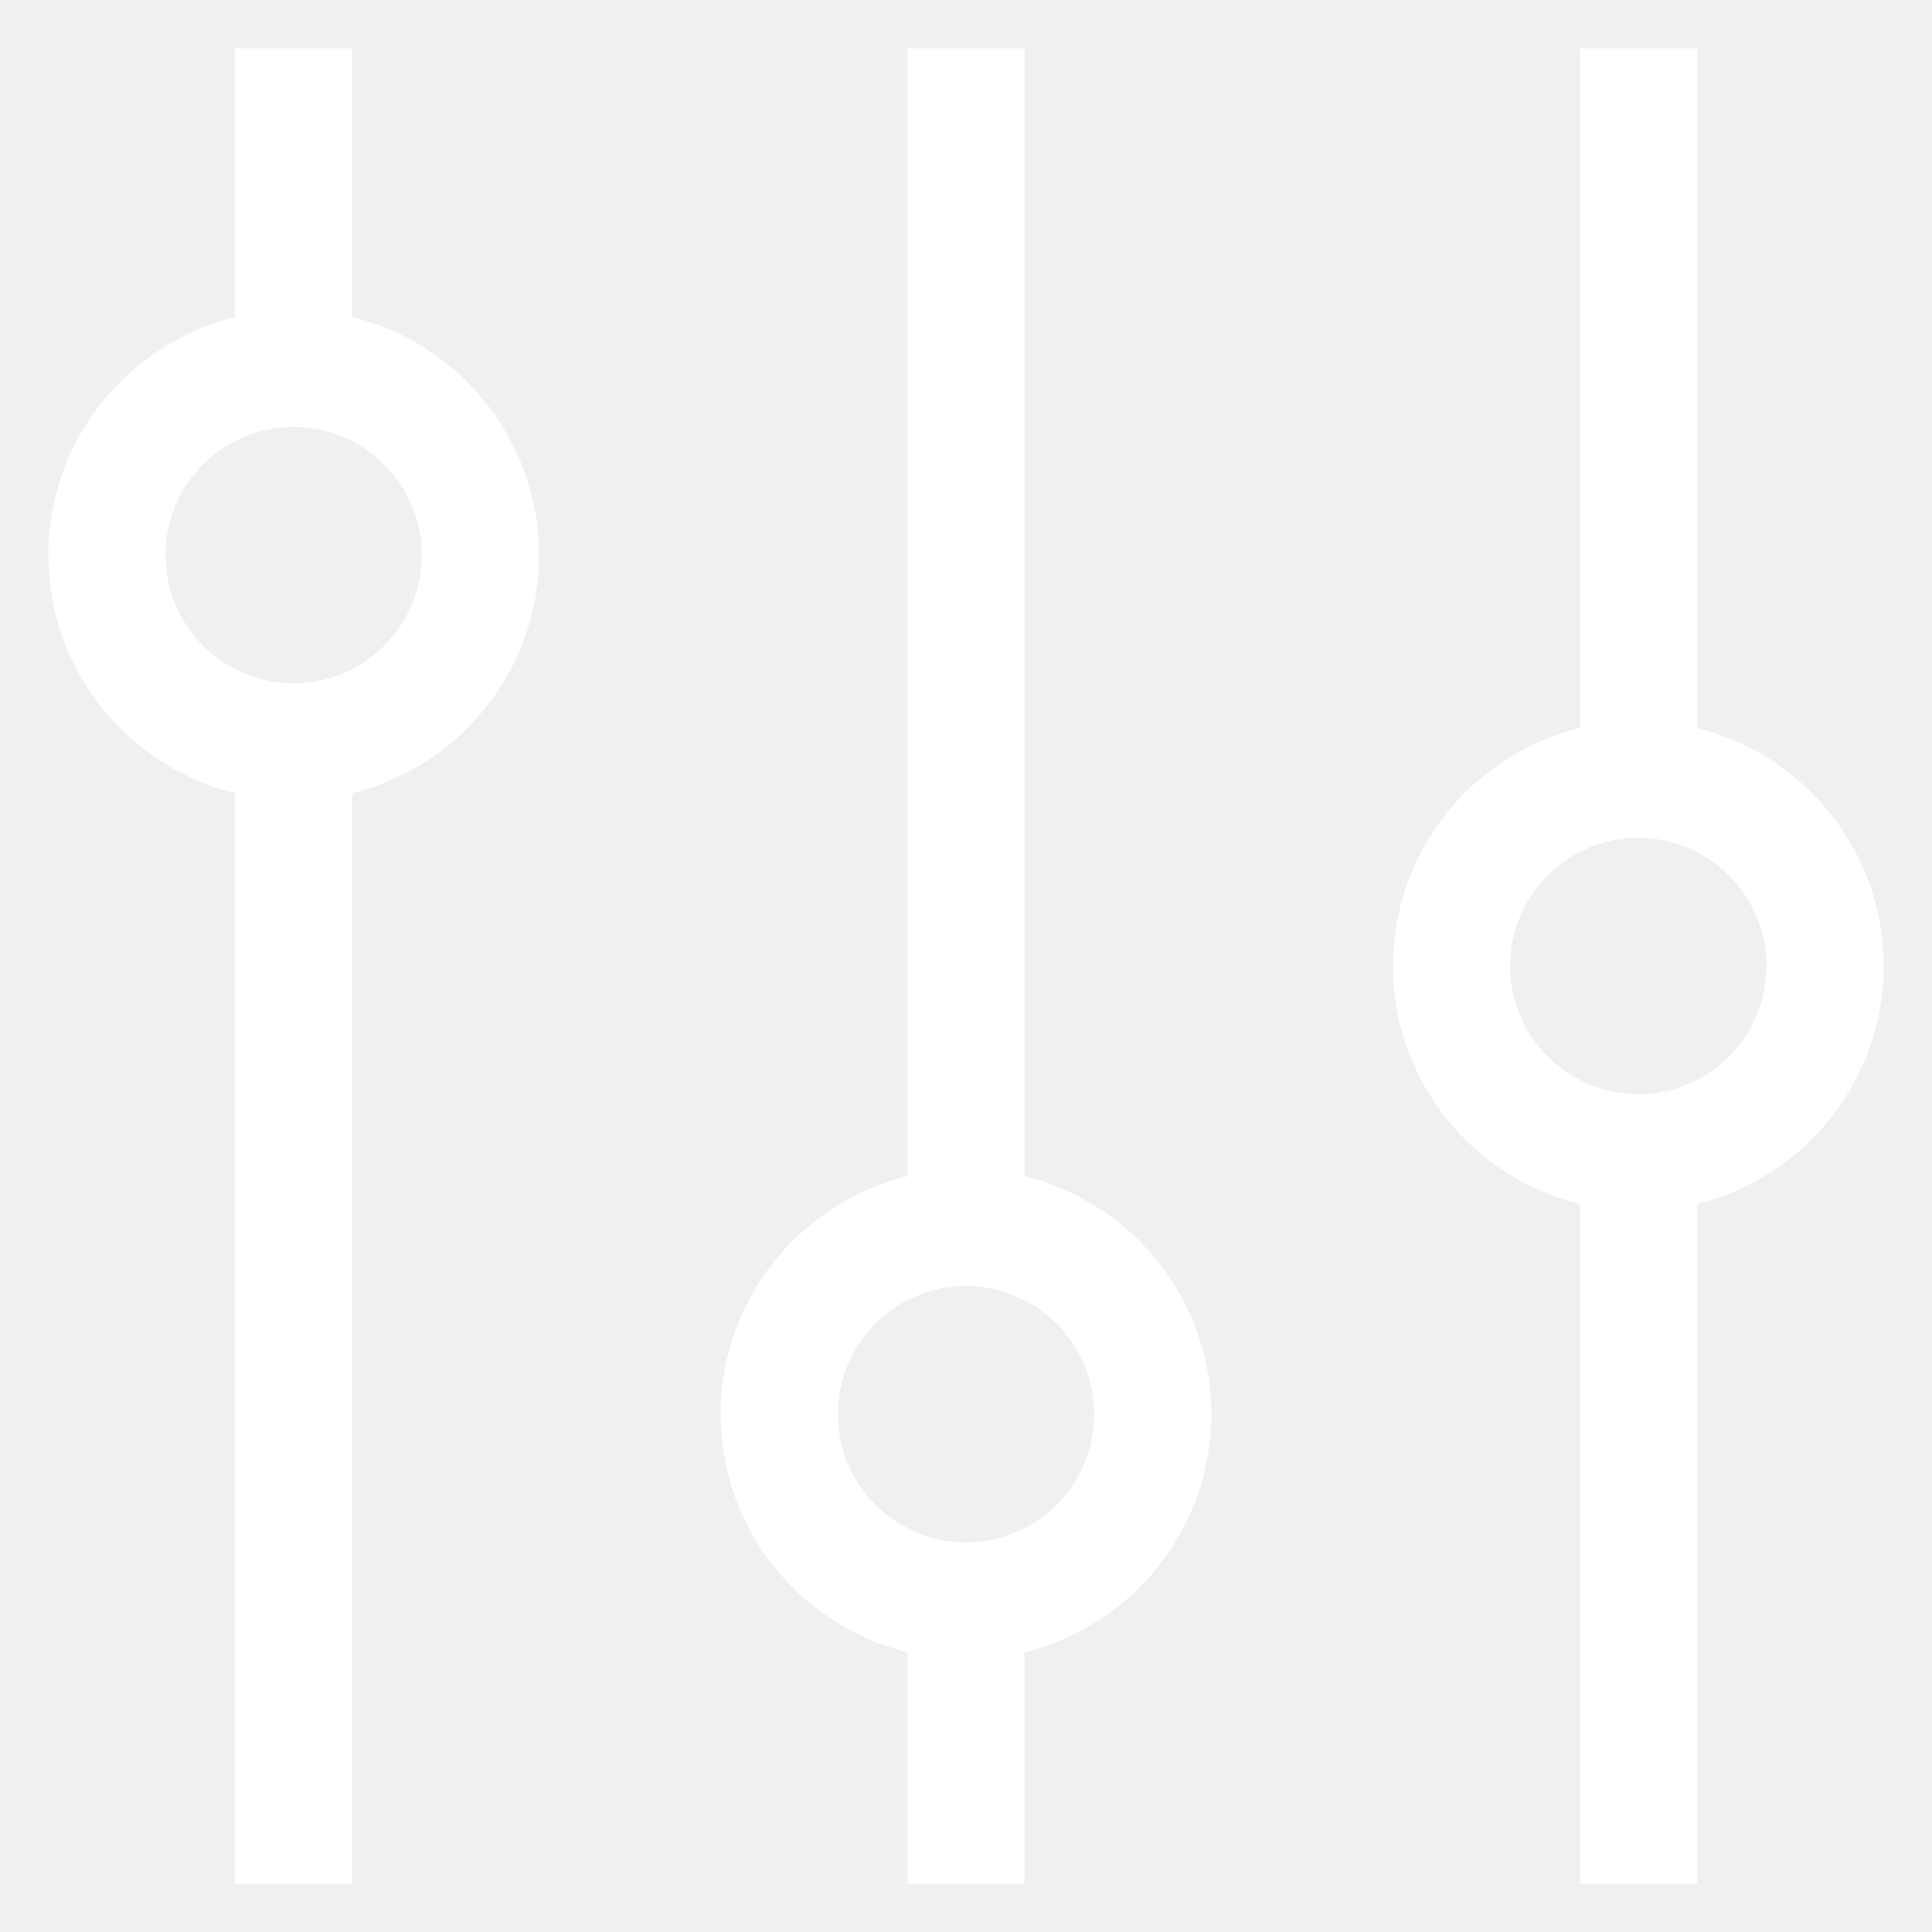
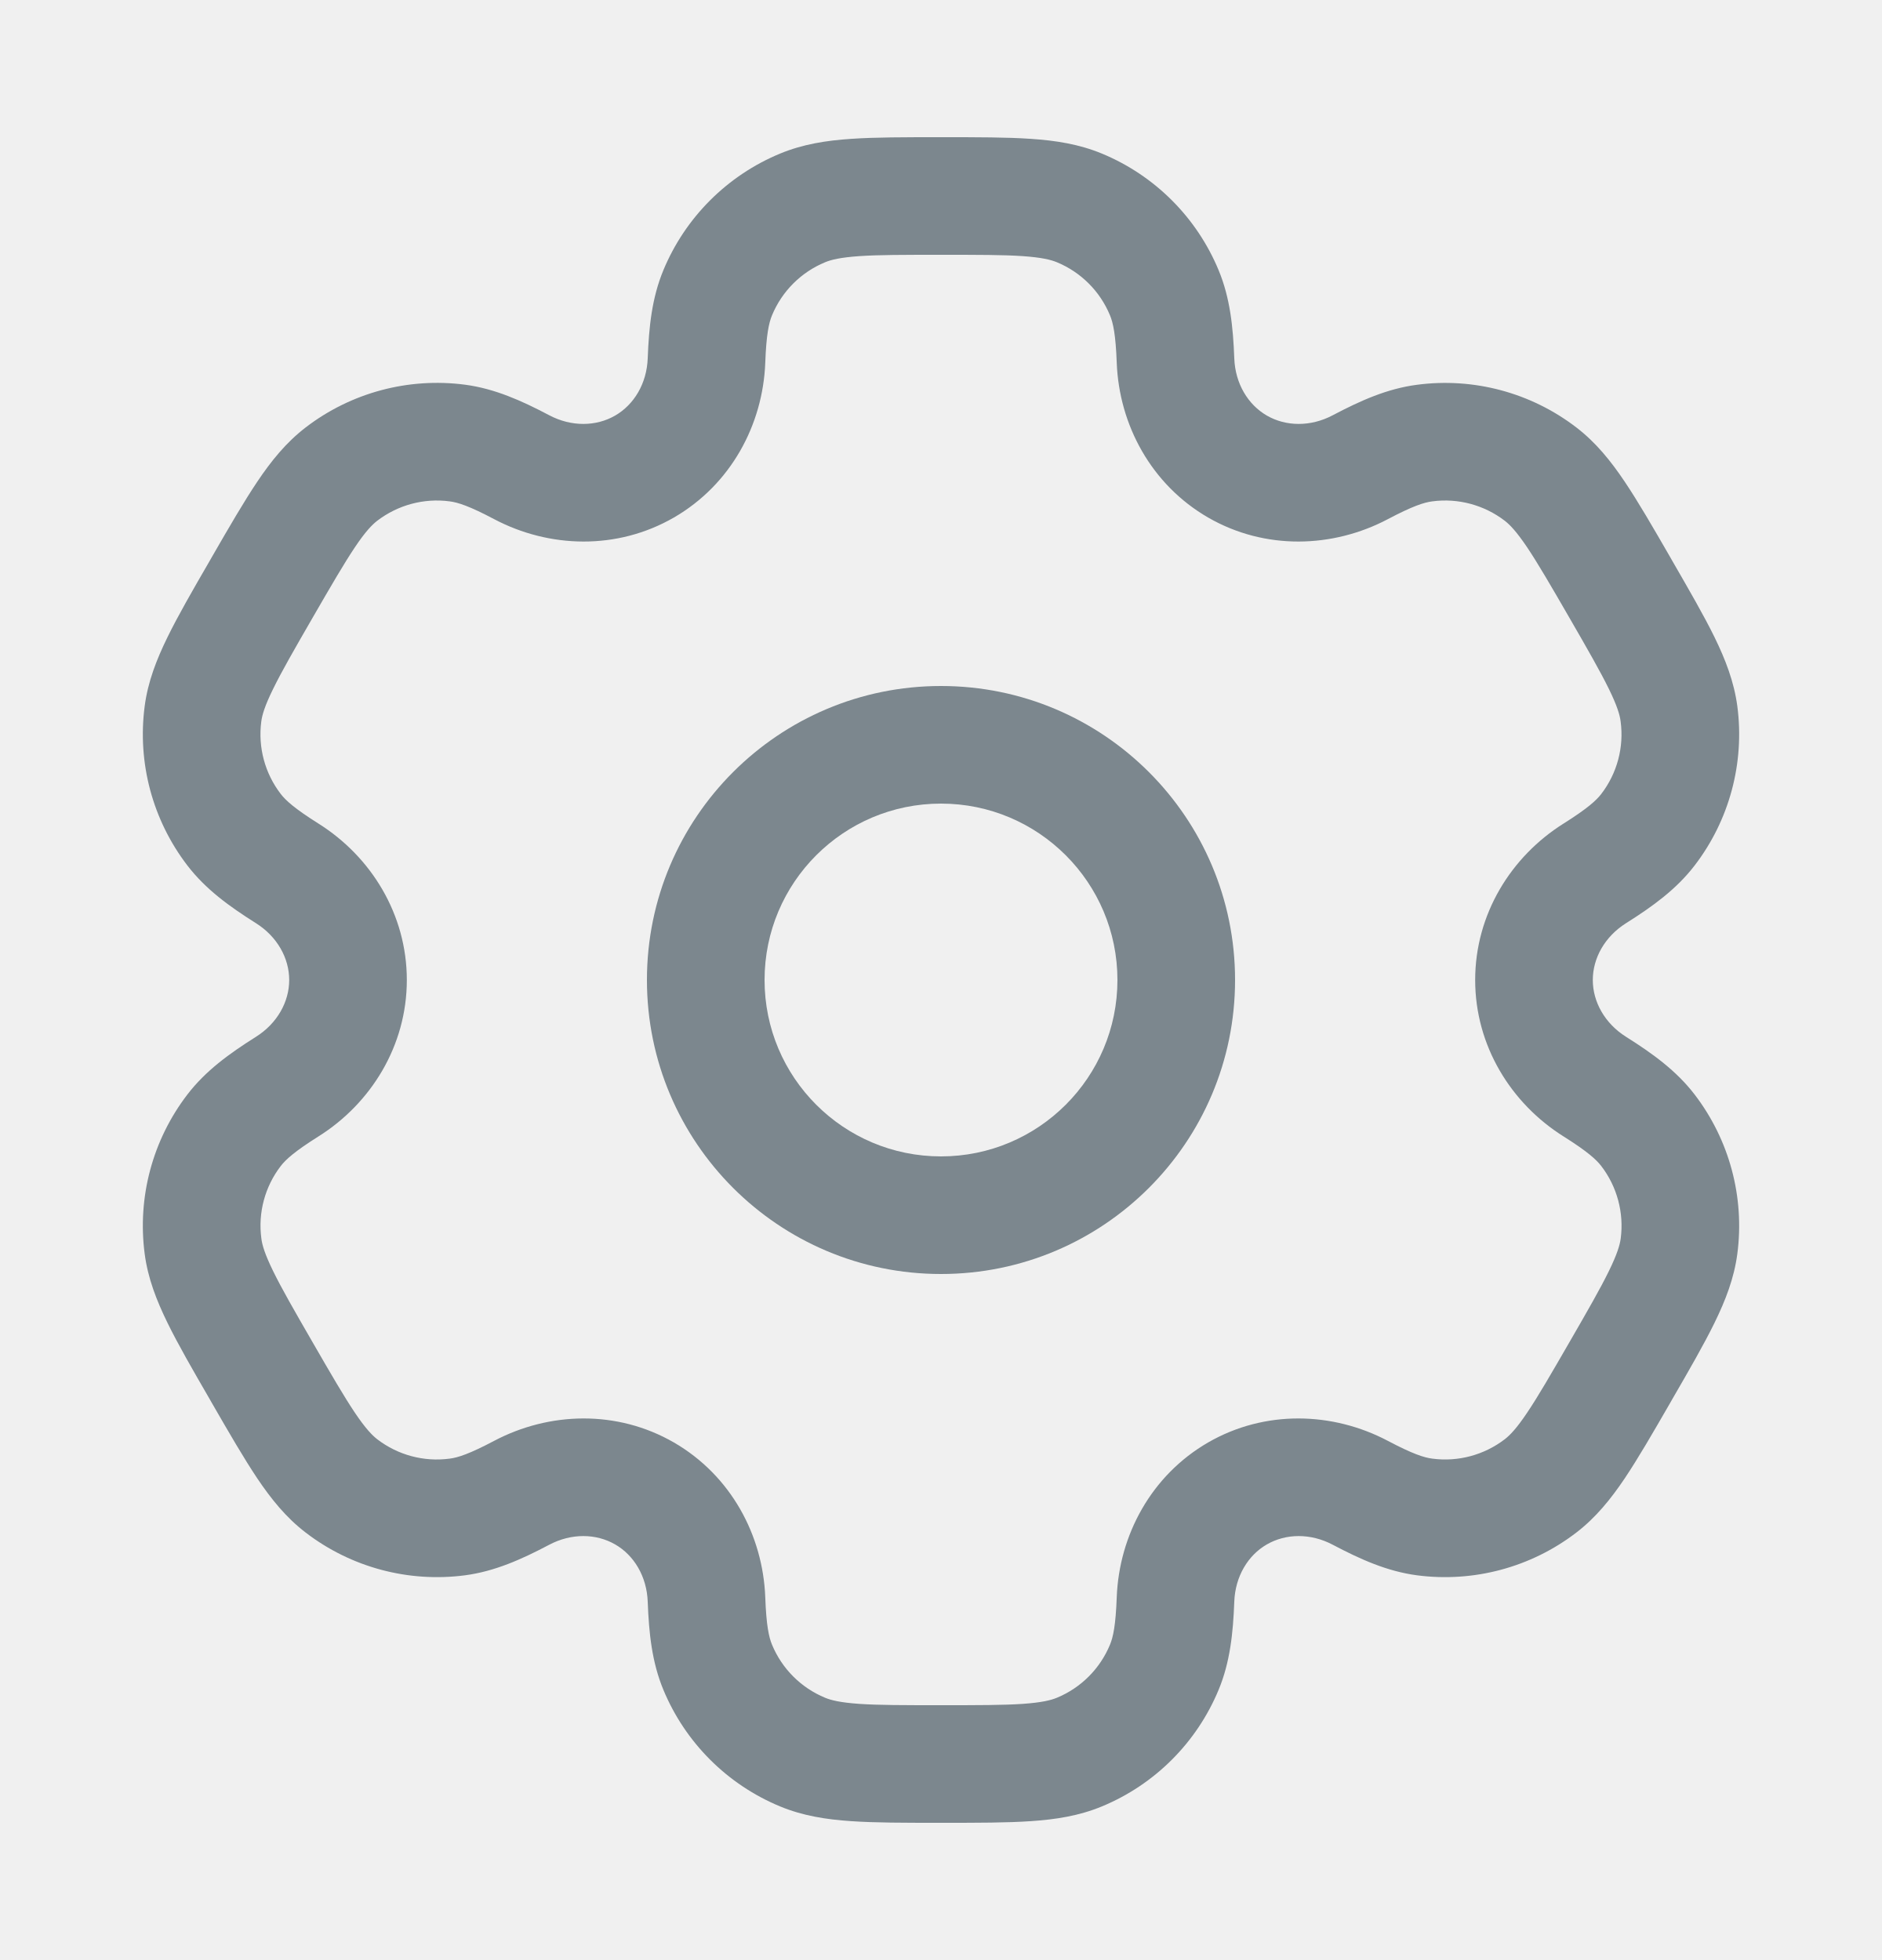
- <svg xmlns="http://www.w3.org/2000/svg" width="15" height="15" viewBox="0 0 15 15" fill="none">
-   <path fill-rule="evenodd" clip-rule="evenodd" d="M2.735 0.375H1.825V2.462C0.994 2.667 0.375 3.416 0.375 4.31C0.375 5.204 0.994 5.953 1.825 6.158V14.625H2.735V6.158C3.566 5.954 4.185 5.204 4.185 4.31C4.185 3.416 3.566 2.666 2.735 2.462V0.375ZM1.285 4.31C1.285 3.761 1.731 3.315 2.28 3.315C2.829 3.315 3.275 3.761 3.275 4.31C3.275 4.859 2.829 5.305 2.28 5.305C1.731 5.305 1.285 4.859 1.285 4.31ZM13.175 0.375H12.265V5.652C11.434 5.856 10.815 6.606 10.815 7.5C10.815 8.394 11.434 9.143 12.265 9.348V14.625H13.175V9.348C14.006 9.144 14.625 8.394 14.625 7.5C14.625 6.606 14.006 5.857 13.175 5.652V0.375ZM11.725 7.5C11.725 6.951 12.171 6.505 12.72 6.505C13.269 6.505 13.715 6.951 13.715 7.5C13.715 8.049 13.269 8.495 12.72 8.495C12.171 8.495 11.725 8.049 11.725 7.5ZM7.955 0.375H7.045V9.132C6.214 9.336 5.595 10.086 5.595 10.98C5.595 11.874 6.214 12.623 7.045 12.828V14.625H7.955V12.828C8.786 12.624 9.405 11.874 9.405 10.98C9.405 10.086 8.786 9.337 7.955 9.132V0.375ZM6.505 10.98C6.505 10.431 6.951 9.985 7.5 9.985C8.049 9.985 8.495 10.431 8.495 10.98C8.495 11.529 8.049 11.975 7.5 11.975C6.951 11.975 6.505 11.529 6.505 10.98Z" fill="white" />
+ <svg xmlns="http://www.w3.org/2000/svg" width="24" height="25" viewBox="0 0 24 25" fill="none">
+   <path fill-rule="evenodd" clip-rule="evenodd" d="M12 16.25C9.929 16.25 8.25 14.571 8.25 12.5C8.25 10.429 9.929 8.75 12 8.75C14.071 8.75 15.75 10.429 15.75 12.5C15.75 14.571 14.071 16.25 12 16.25ZM9.75 12.5C9.75 13.743 10.757 14.75 12 14.75C13.242 14.75 14.25 13.743 14.25 12.5C14.25 11.257 13.242 10.25 12 10.25C10.757 10.25 9.75 11.257 9.75 12.5Z" fill="#7C878E" />
+   <path fill-rule="evenodd" clip-rule="evenodd" d="M11.975 23.25C11.53 23.25 11.159 23.25 10.855 23.229C10.537 23.208 10.238 23.161 9.948 23.041C9.274 22.762 8.738 22.226 8.459 21.552C8.314 21.202 8.275 20.832 8.26 20.43C8.248 20.107 8.085 19.837 7.844 19.699C7.603 19.56 7.288 19.553 7.003 19.704C6.647 19.892 6.307 20.043 5.931 20.093C5.208 20.188 4.476 19.992 3.898 19.548C3.648 19.357 3.458 19.12 3.281 18.857C3.111 18.603 2.925 18.282 2.703 17.897L2.678 17.853C2.455 17.468 2.27 17.147 2.136 16.873C1.996 16.587 1.886 16.305 1.845 15.993C1.75 15.27 1.946 14.539 2.39 13.96C2.621 13.659 2.922 13.44 3.262 13.226C3.536 13.054 3.688 12.778 3.688 12.5C3.688 12.222 3.536 11.946 3.262 11.774C2.922 11.56 2.621 11.341 2.39 11.04C1.946 10.461 1.75 9.73 1.845 9.007C1.886 8.695 1.996 8.413 2.136 8.127C2.27 7.853 2.455 7.532 2.678 7.147L2.703 7.103C2.925 6.718 3.111 6.397 3.281 6.144C3.458 5.88 3.648 5.644 3.898 5.452C4.476 5.008 5.208 4.812 5.931 4.907C6.307 4.957 6.647 5.108 7.003 5.296C7.288 5.447 7.603 5.44 7.844 5.301C8.085 5.162 8.248 4.893 8.26 4.57C8.275 4.168 8.314 3.798 8.459 3.448C8.738 2.774 9.274 2.238 9.948 1.959C10.238 1.839 10.537 1.792 10.855 1.771C11.159 1.75 11.53 1.75 11.975 1.75H12.025C12.47 1.75 12.841 1.75 13.145 1.771C13.463 1.792 13.762 1.839 14.052 1.959C14.726 2.238 15.262 2.774 15.541 3.448C15.686 3.798 15.725 4.168 15.74 4.57C15.752 4.893 15.915 5.162 16.156 5.301C16.397 5.44 16.712 5.447 16.997 5.296C17.353 5.108 17.693 4.957 18.069 4.908C18.792 4.812 19.524 5.008 20.102 5.452C20.352 5.644 20.542 5.88 20.719 6.144C20.889 6.397 21.075 6.718 21.297 7.103L21.322 7.147C21.544 7.532 21.73 7.853 21.864 8.127C22.004 8.413 22.113 8.695 22.155 9.007C22.25 9.73 22.054 10.462 21.61 11.04C21.379 11.341 21.078 11.56 20.738 11.774C20.464 11.946 20.312 12.222 20.312 12.5C20.312 12.778 20.464 13.054 20.738 13.226C21.078 13.44 21.379 13.659 21.61 13.96C22.054 14.539 22.25 15.27 22.155 15.993C22.114 16.305 22.004 16.587 21.864 16.873C21.73 17.147 21.545 17.468 21.322 17.853L21.297 17.897C21.075 18.282 20.889 18.603 20.719 18.857C20.542 19.12 20.352 19.356 20.102 19.548C19.524 19.992 18.792 20.188 18.069 20.093C17.693 20.043 17.353 19.892 16.997 19.704C16.712 19.553 16.397 19.56 16.156 19.699C15.915 19.837 15.752 20.107 15.74 20.43C15.725 20.832 15.686 21.202 15.541 21.552C15.262 22.226 14.726 22.762 14.052 23.041C13.762 23.161 13.463 23.208 13.145 23.229C12.841 23.25 12.47 23.25 12.025 23.25H11.975ZM10.522 21.655C10.599 21.687 10.716 21.716 10.957 21.733C11.204 21.75 11.524 21.75 12 21.75C12.476 21.75 12.796 21.75 13.043 21.733C13.284 21.716 13.401 21.687 13.478 21.655C13.785 21.528 14.028 21.285 14.155 20.978C14.195 20.882 14.228 20.731 14.241 20.374C14.271 19.582 14.68 18.819 15.406 18.399C16.132 17.98 16.997 18.008 17.698 18.378C18.014 18.545 18.161 18.592 18.265 18.605C18.594 18.649 18.926 18.559 19.189 18.358C19.255 18.307 19.34 18.22 19.474 18.02C19.613 17.814 19.773 17.537 20.011 17.125C20.249 16.713 20.408 16.436 20.517 16.213C20.623 15.996 20.657 15.88 20.668 15.797C20.711 15.469 20.622 15.136 20.42 14.873C20.356 14.79 20.242 14.686 19.94 14.496C19.268 14.074 18.812 13.338 18.812 12.5C18.812 11.662 19.268 10.926 19.94 10.504C20.242 10.314 20.356 10.21 20.42 10.127C20.622 9.864 20.711 9.532 20.667 9.203C20.657 9.12 20.623 9.004 20.517 8.787C20.408 8.565 20.249 8.287 20.011 7.875C19.773 7.463 19.612 7.186 19.474 6.98C19.339 6.78 19.255 6.693 19.189 6.642C18.926 6.441 18.594 6.351 18.265 6.395C18.161 6.408 18.014 6.455 17.698 6.622C16.997 6.992 16.132 7.02 15.406 6.601C14.68 6.181 14.271 5.418 14.241 4.626C14.228 4.269 14.195 4.118 14.155 4.022C14.028 3.715 13.785 3.472 13.478 3.345C13.401 3.313 13.284 3.284 13.043 3.267C12.796 3.25 12.476 3.25 12 3.25C11.524 3.25 11.204 3.25 10.957 3.267C10.716 3.284 10.599 3.313 10.522 3.345C10.215 3.472 9.972 3.715 9.845 4.022C9.805 4.118 9.772 4.269 9.759 4.626C9.729 5.418 9.32 6.181 8.594 6.601C7.868 7.02 7.003 6.992 6.302 6.622C5.986 6.455 5.839 6.408 5.735 6.395C5.406 6.351 5.074 6.441 4.811 6.642C4.745 6.693 4.66 6.78 4.526 6.98C4.388 7.186 4.227 7.463 3.989 7.875C3.751 8.287 3.592 8.564 3.483 8.787C3.376 9.004 3.343 9.12 3.332 9.203C3.289 9.532 3.378 9.864 3.58 10.127C3.644 10.21 3.758 10.314 4.06 10.504C4.732 10.926 5.188 11.662 5.188 12.5C5.188 13.338 4.732 14.074 4.06 14.496C3.758 14.686 3.644 14.79 3.58 14.873C3.378 15.136 3.289 15.469 3.333 15.797C3.343 15.88 3.377 15.996 3.483 16.213C3.592 16.436 3.751 16.713 3.989 17.125C4.227 17.538 4.388 17.814 4.526 18.02C4.661 18.22 4.745 18.307 4.811 18.358C5.074 18.56 5.406 18.649 5.735 18.605C5.839 18.592 5.986 18.545 6.302 18.378C7.003 18.008 7.868 17.98 8.594 18.399C9.32 18.819 9.729 19.582 9.759 20.374C9.772 20.731 9.805 20.882 9.845 20.978C9.972 21.285 10.215 21.528 10.522 21.655Z" fill="#7C878E" />
</svg>
